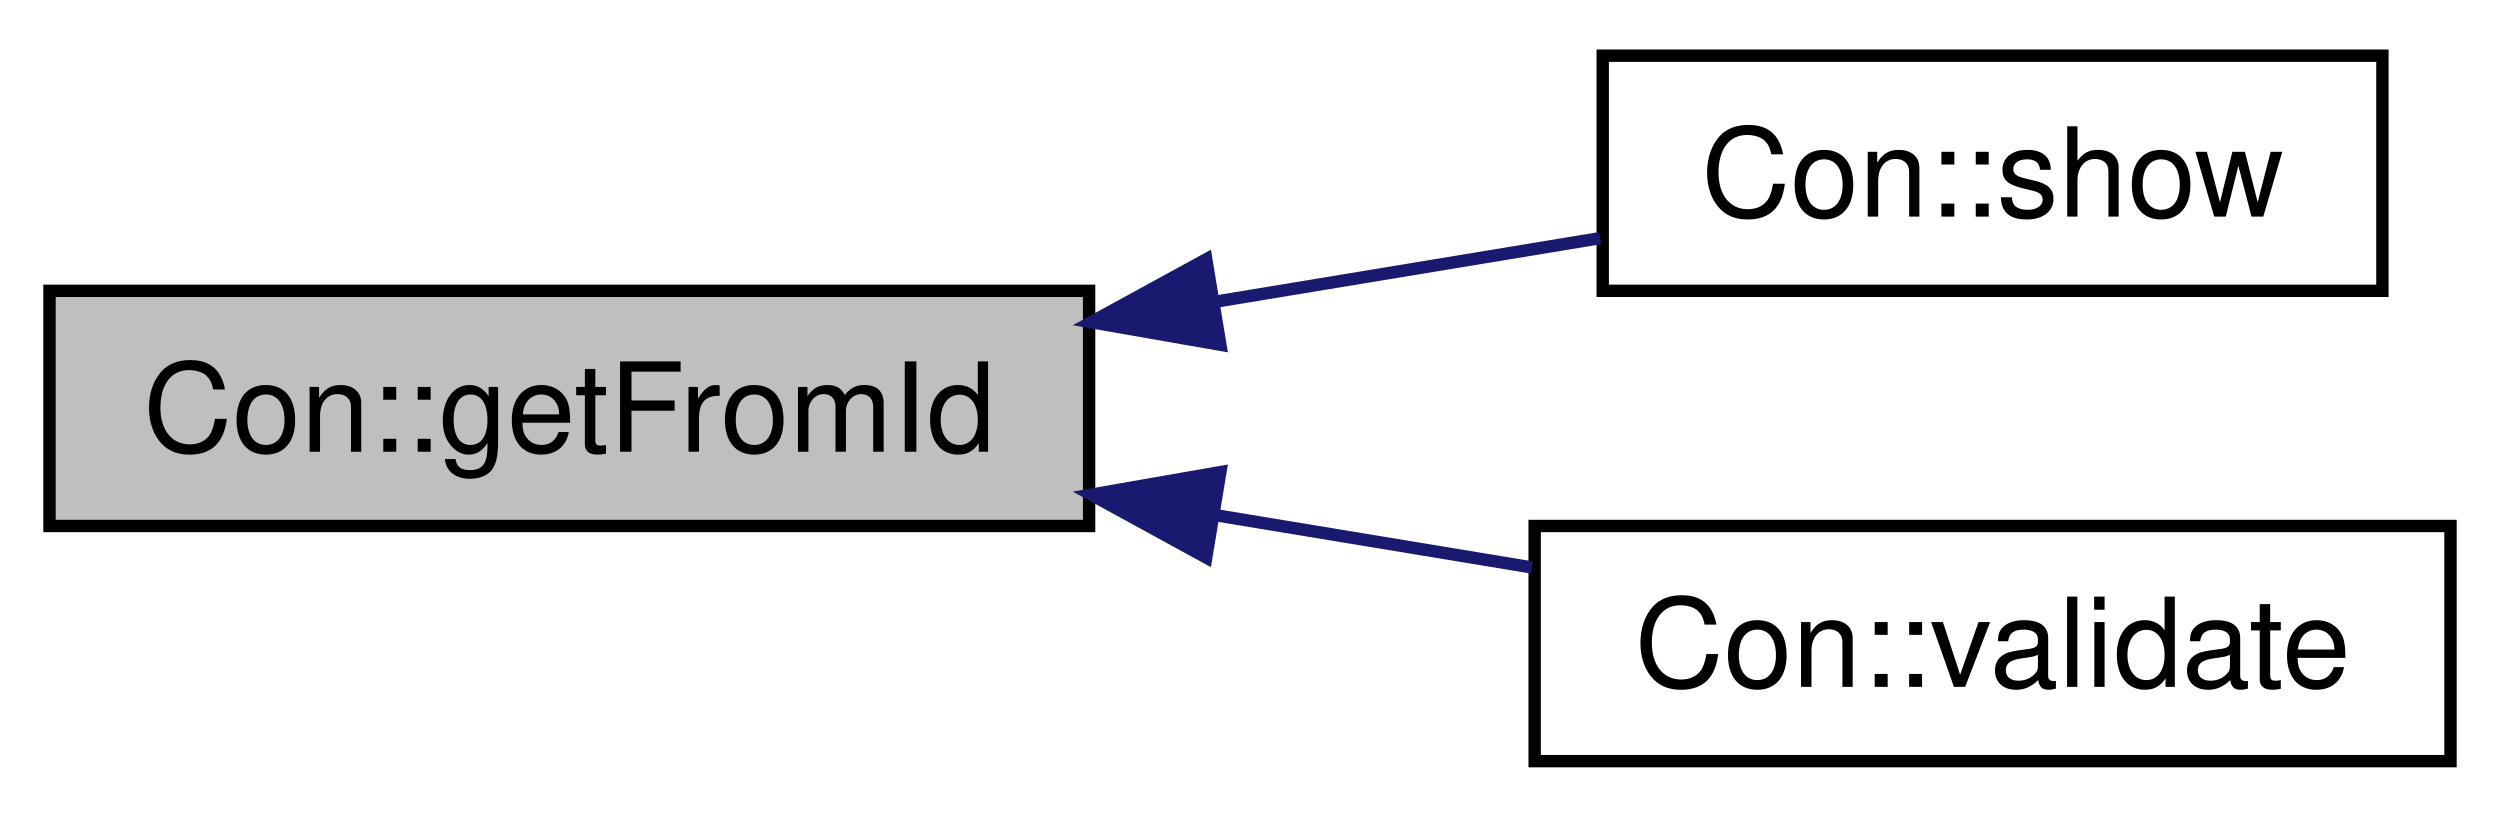
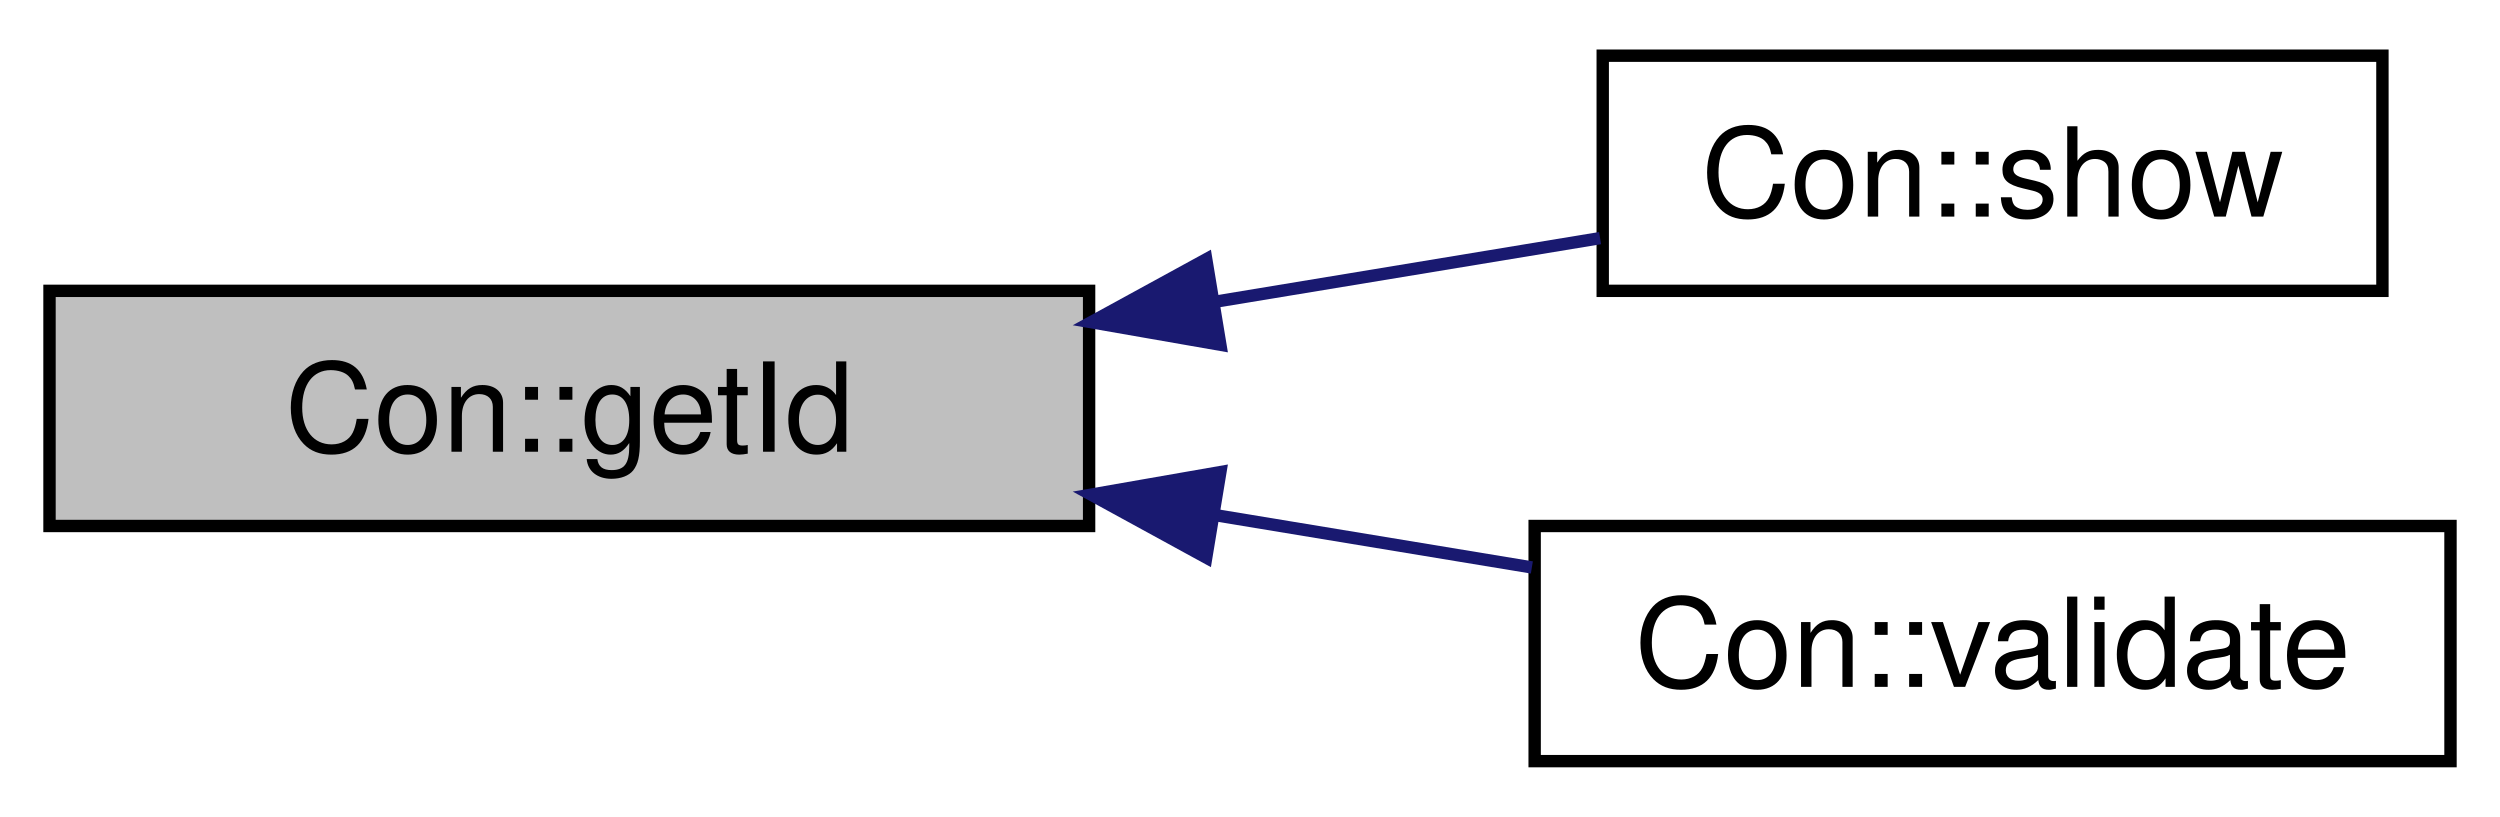
<svg xmlns="http://www.w3.org/2000/svg" xmlns:xlink="http://www.w3.org/1999/xlink" width="202pt" height="66pt" viewBox="0.00 0.00 202.00 66.00">
  <g id="graph1" class="graph" transform="scale(1 1) rotate(0) translate(4 62)">
    <polygon fill="white" stroke="white" points="-4,5 -4,-62 199,-62 199,5 -4,5" />
    <g id="node1" class="node">
      <polygon fill="#bfbfbf" stroke="black" points="0,-19.5 0,-38.5 84,-38.5 84,-19.5 0,-19.5" />
-       <text text-anchor="middle" x="42" y="-25.5" font-family="Helvetica,sans-Serif" font-size="10.00">Con::getFromId</text>
+       <text text-anchor="middle" x="42" y="-25.5" font-family="Helvetica,sans-Serif" font-size="10.00">Con::getId</text>
    </g>
    <g id="node3" class="node">
      <a xlink:href="class_con.html#ab85838575b5e01f3b8073136f2102922" target="_top" xlink:title="Pretty print of the Con information.">
        <polygon fill="white" stroke="black" points="125.5,-38.5 125.5,-57.5 188.5,-57.5 188.5,-38.5 125.5,-38.5" />
        <text text-anchor="middle" x="157" y="-44.5" font-family="Helvetica,sans-Serif" font-size="10.00">Con::show</text>
      </a>
    </g>
    <g id="edge2" class="edge">
      <path fill="none" stroke="midnightblue" d="M94.212,-37.626C104.814,-39.378 115.658,-41.17 125.286,-42.76" />
      <polygon fill="midnightblue" stroke="midnightblue" points="94.606,-34.144 84.169,-35.967 93.464,-41.05 94.606,-34.144" />
    </g>
    <g id="node5" class="node">
      <a xlink:href="class_con.html#af5f836a7b0988b3d9113589b2959d5e6" target="_top" xlink:title="Object validator.">
        <polygon fill="white" stroke="black" points="120,-0.5 120,-19.5 194,-19.5 194,-0.5 120,-0.5" />
        <text text-anchor="middle" x="157" y="-6.5" font-family="Helvetica,sans-Serif" font-size="10.00">Con::validate</text>
      </a>
    </g>
    <g id="edge4" class="edge">
      <path fill="none" stroke="midnightblue" d="M94.181,-20.379C102.813,-18.953 111.607,-17.5 119.774,-16.15" />
      <polygon fill="midnightblue" stroke="midnightblue" points="93.464,-16.95 84.169,-22.033 94.606,-23.856 93.464,-16.95" />
    </g>
  </g>
</svg>
